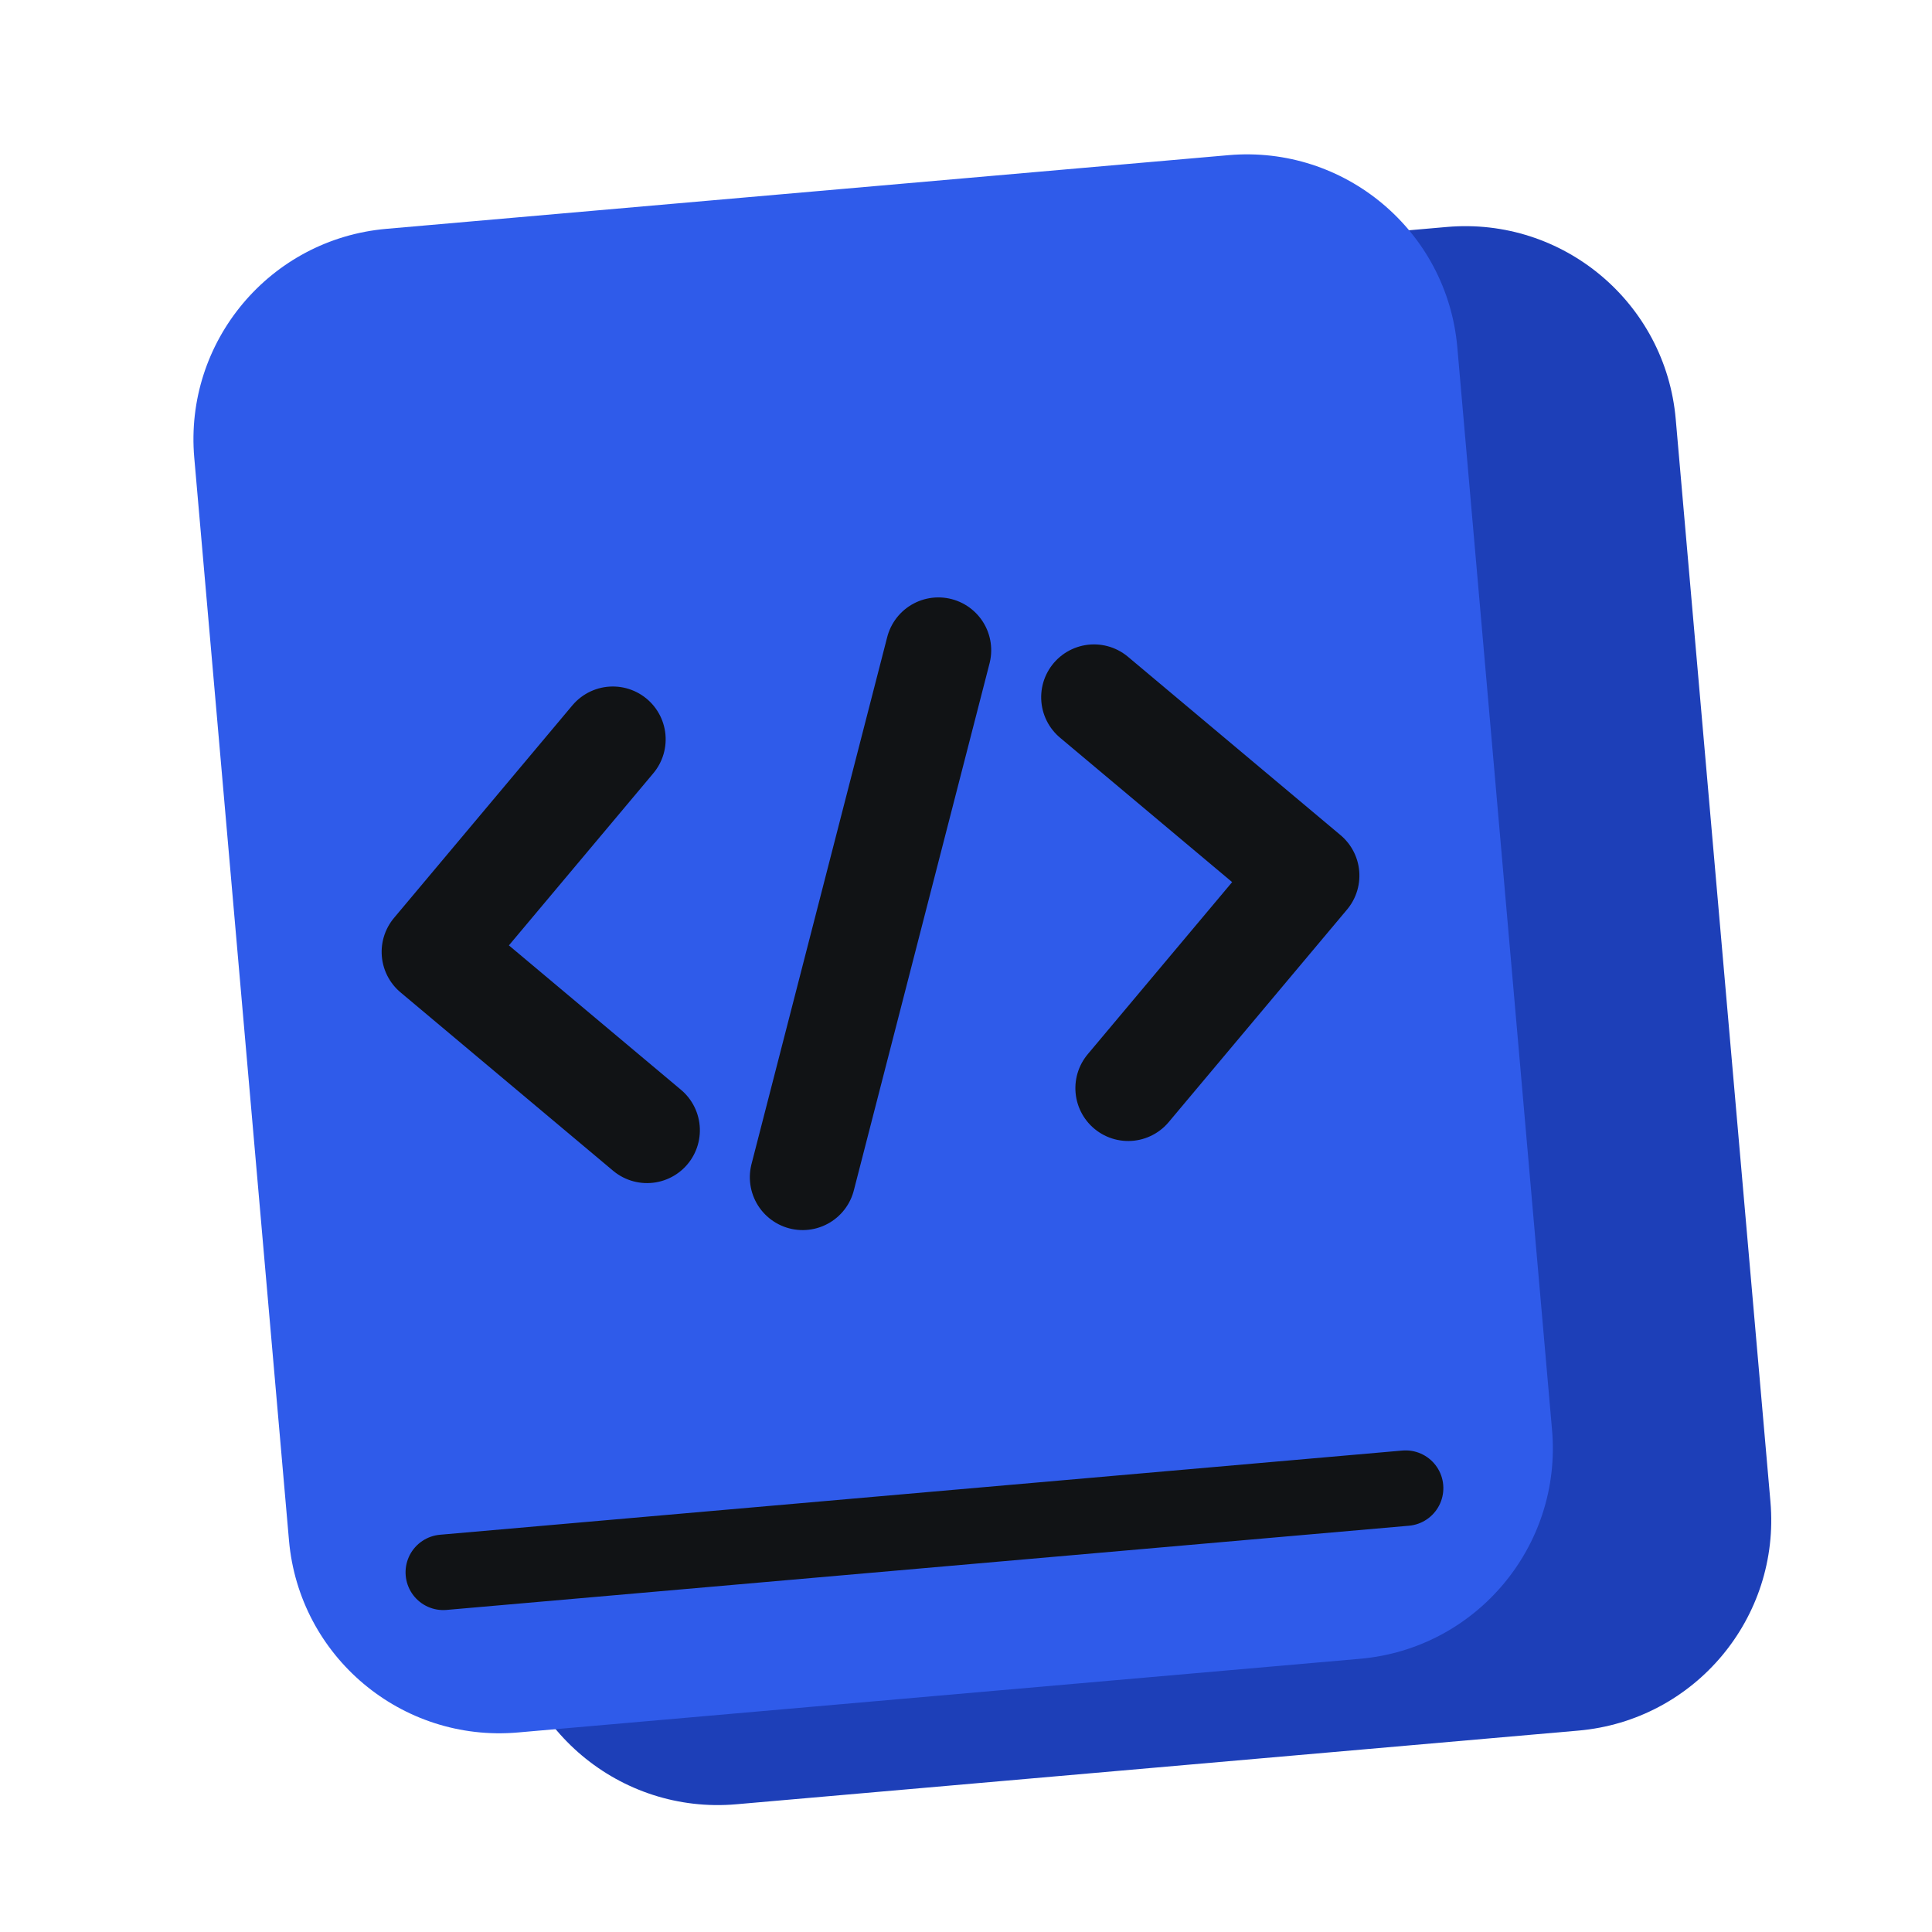
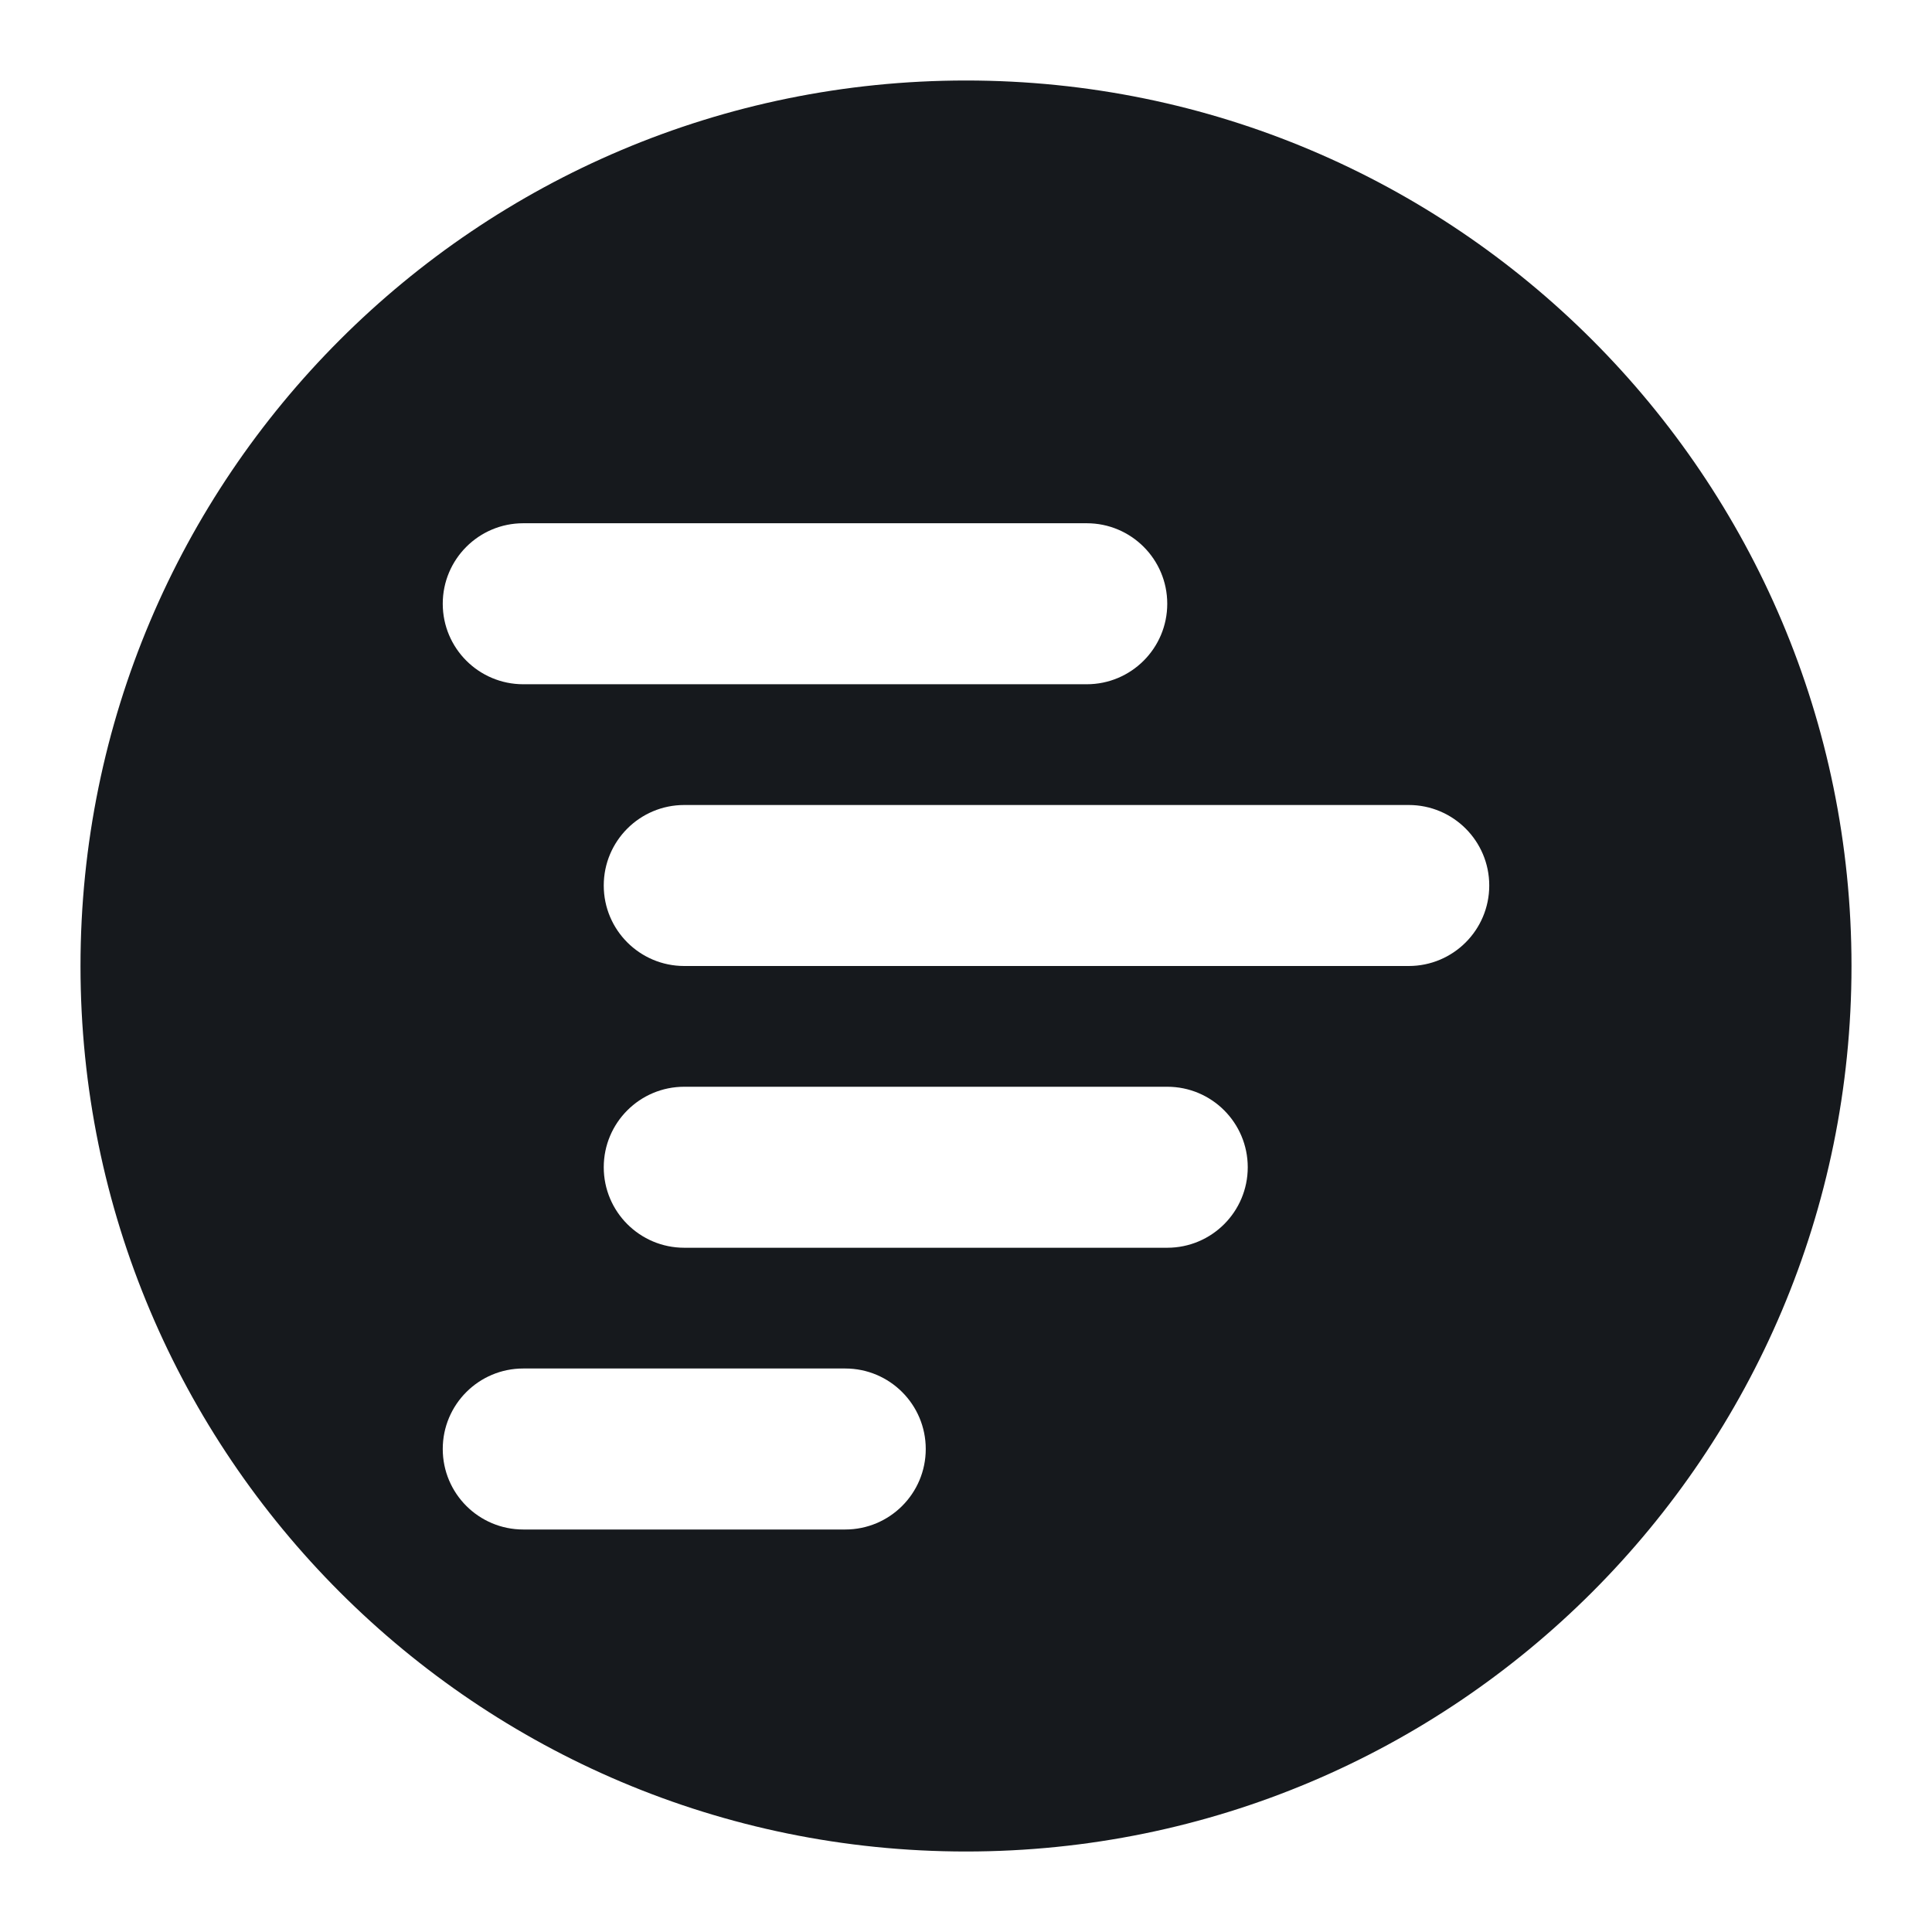
- <svg xmlns="http://www.w3.org/2000/svg" viewBox="0 0 64 64">
-   <g transform="rotate(-5 32 32)">
-     <rect x="15" y="9" width="42" height="50" rx="7" fill="#1d3fb8" />
-     <rect x="8" y="6" width="42" height="50" rx="7" fill="#2f5bea" />
-     <path d="M13 50.5h32" stroke="#111315" stroke-width="2.5" stroke-linecap="round" />
-     <path d="M21 23.5l-6.5 6.5 6.5 6.5M37 23.5l6.5 6.5-6.5 6.5M32 21.5l-6 17" fill="none" stroke="#111315" stroke-width="3.5" stroke-linecap="round" stroke-linejoin="round" />
-   </g>
+ <svg xmlns="http://www.w3.org/2000/svg" viewBox="0 0 48 48">
+   <style>
+     path { fill: #16191d; }
+     @media (prefers-color-scheme: dark) {
+       path { fill: #e8eaed; }
+     }
+   </style>
+   <path fill-rule="evenodd" d="M24 2a22 22 0 1 0 0 44a22 22 0 1 0 0-44zM13 13h14a2 2 0 0 1 0 4H13a2 2 0 0 1 0-4zM17 20h18a2 2 0 0 1 0 4H17a2 2 0 0 1 0-4zM17 27h12a2 2 0 0 1 0 4H17a2 2 0 0 1 0-4zM13 34h8a2 2 0 0 1 0 4h-8a2 2 0 0 1 0-4z" />
</svg>
